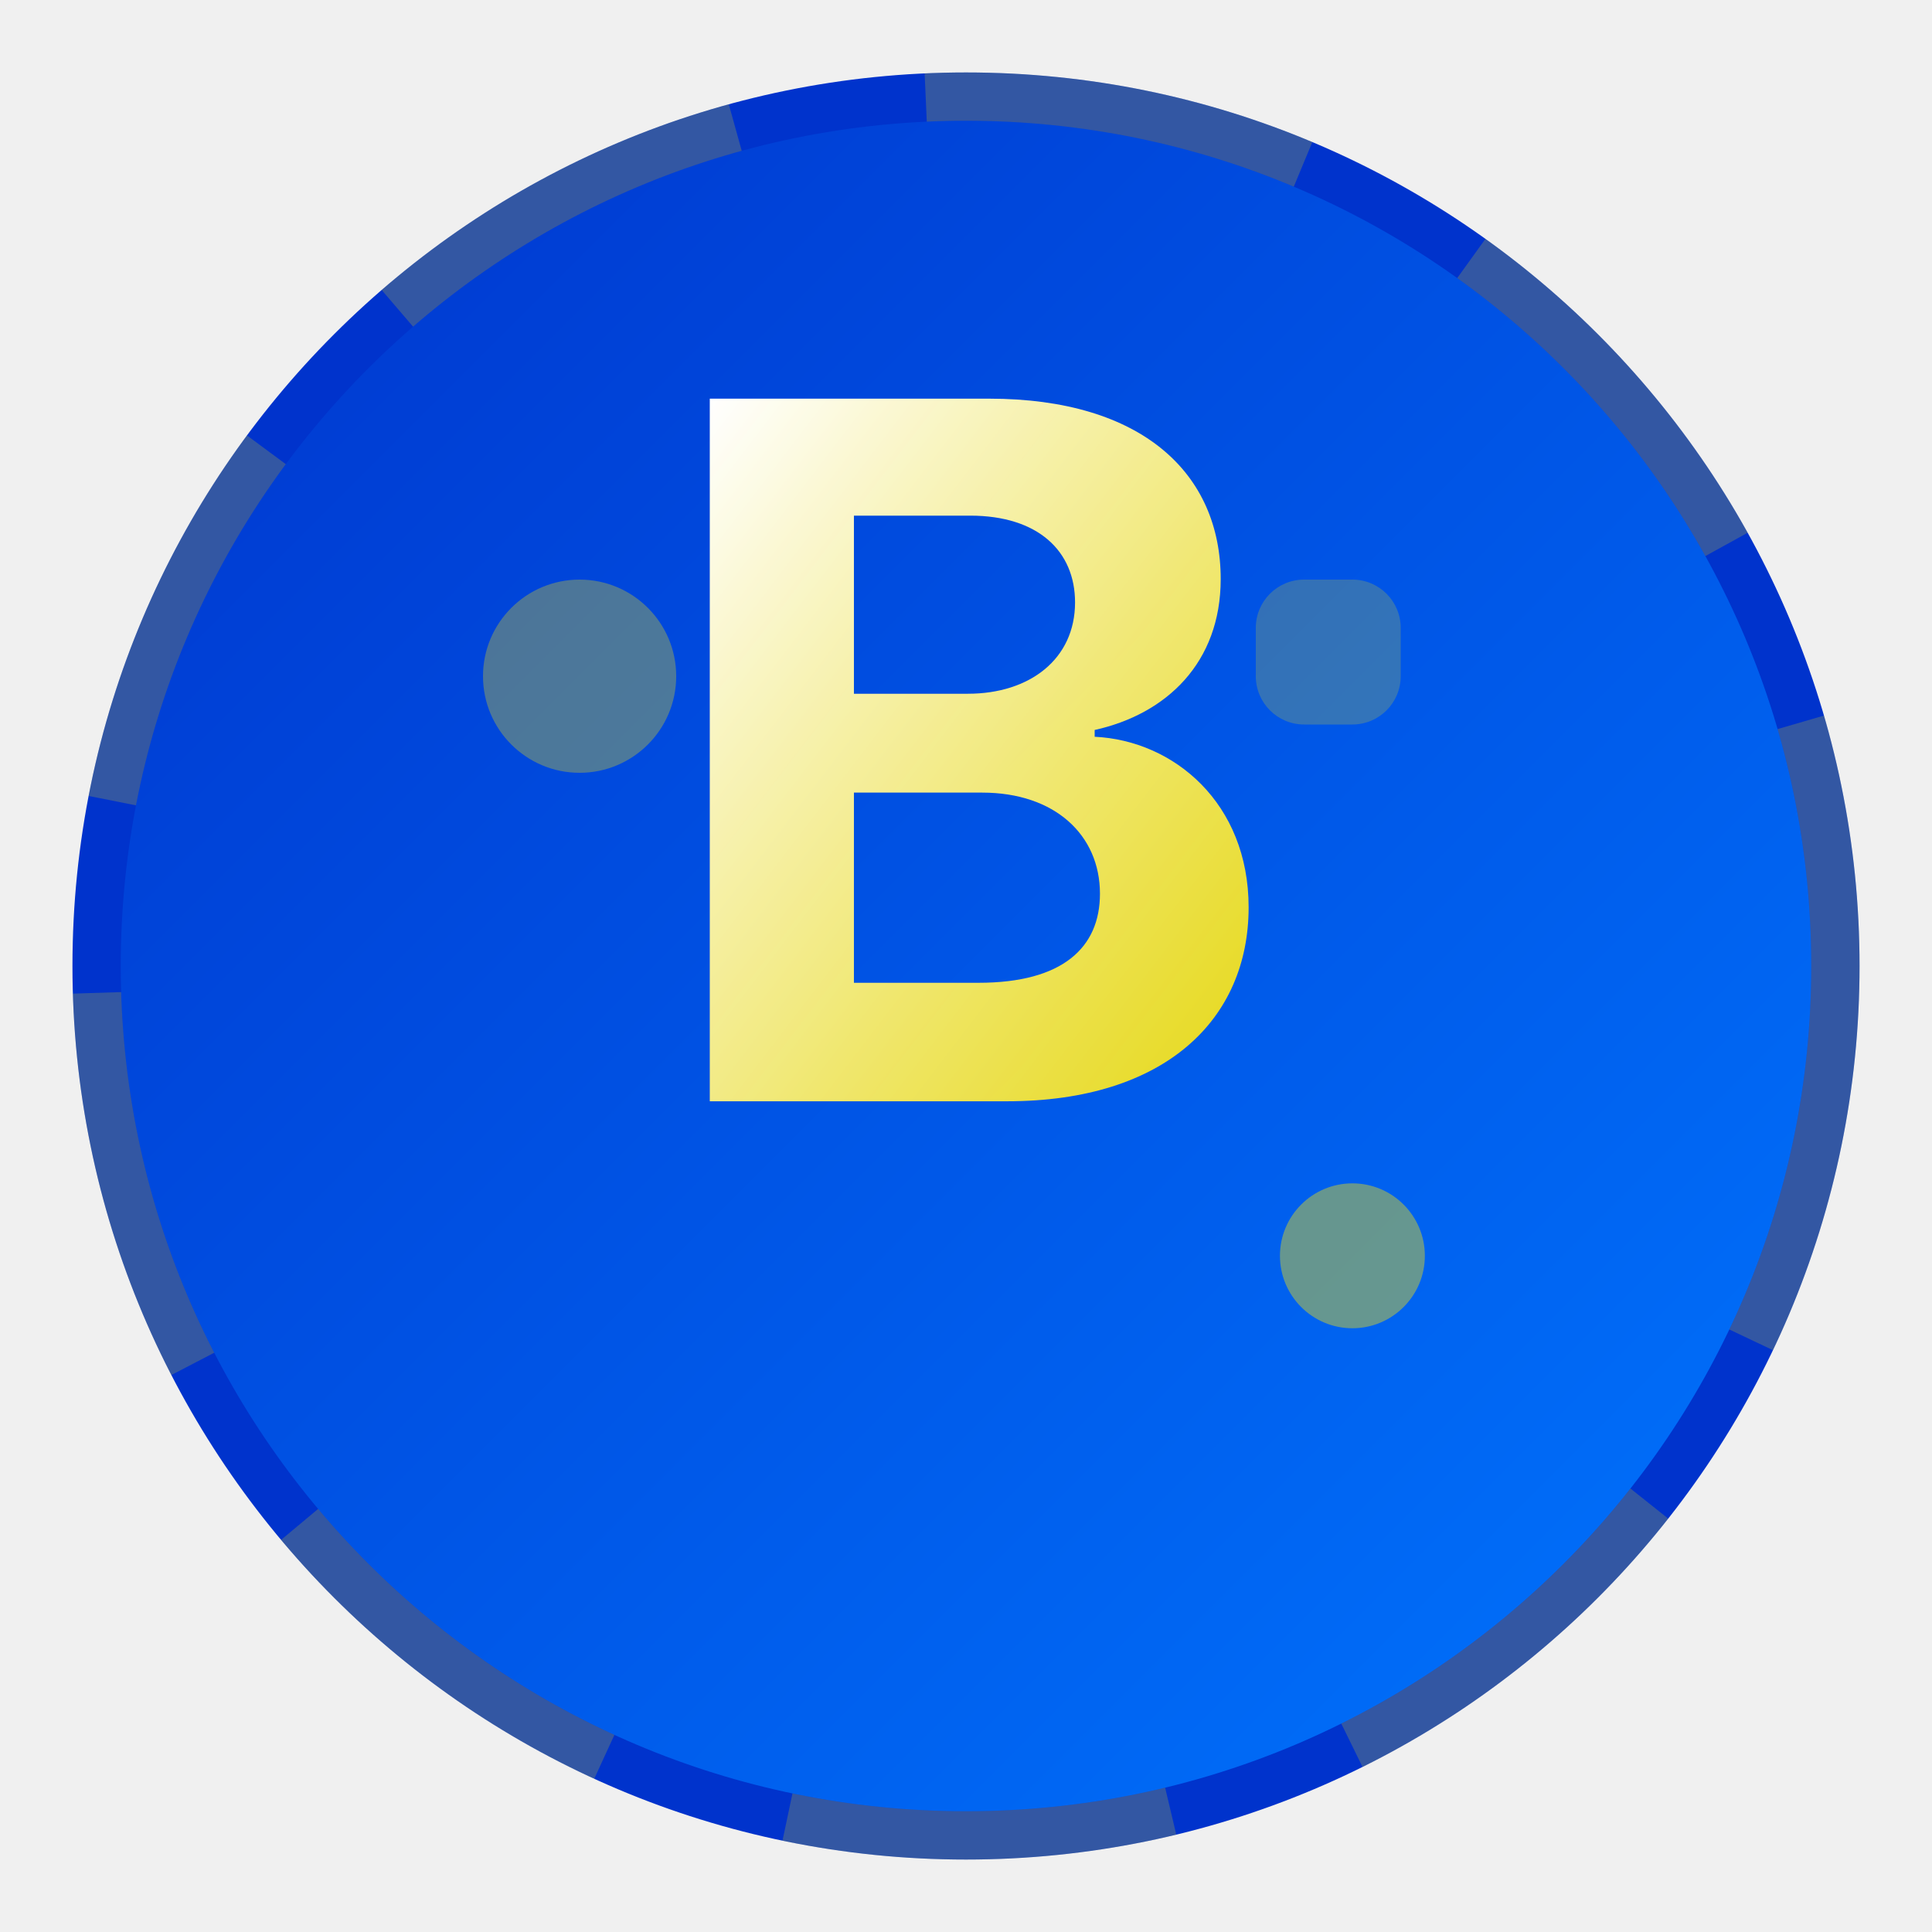
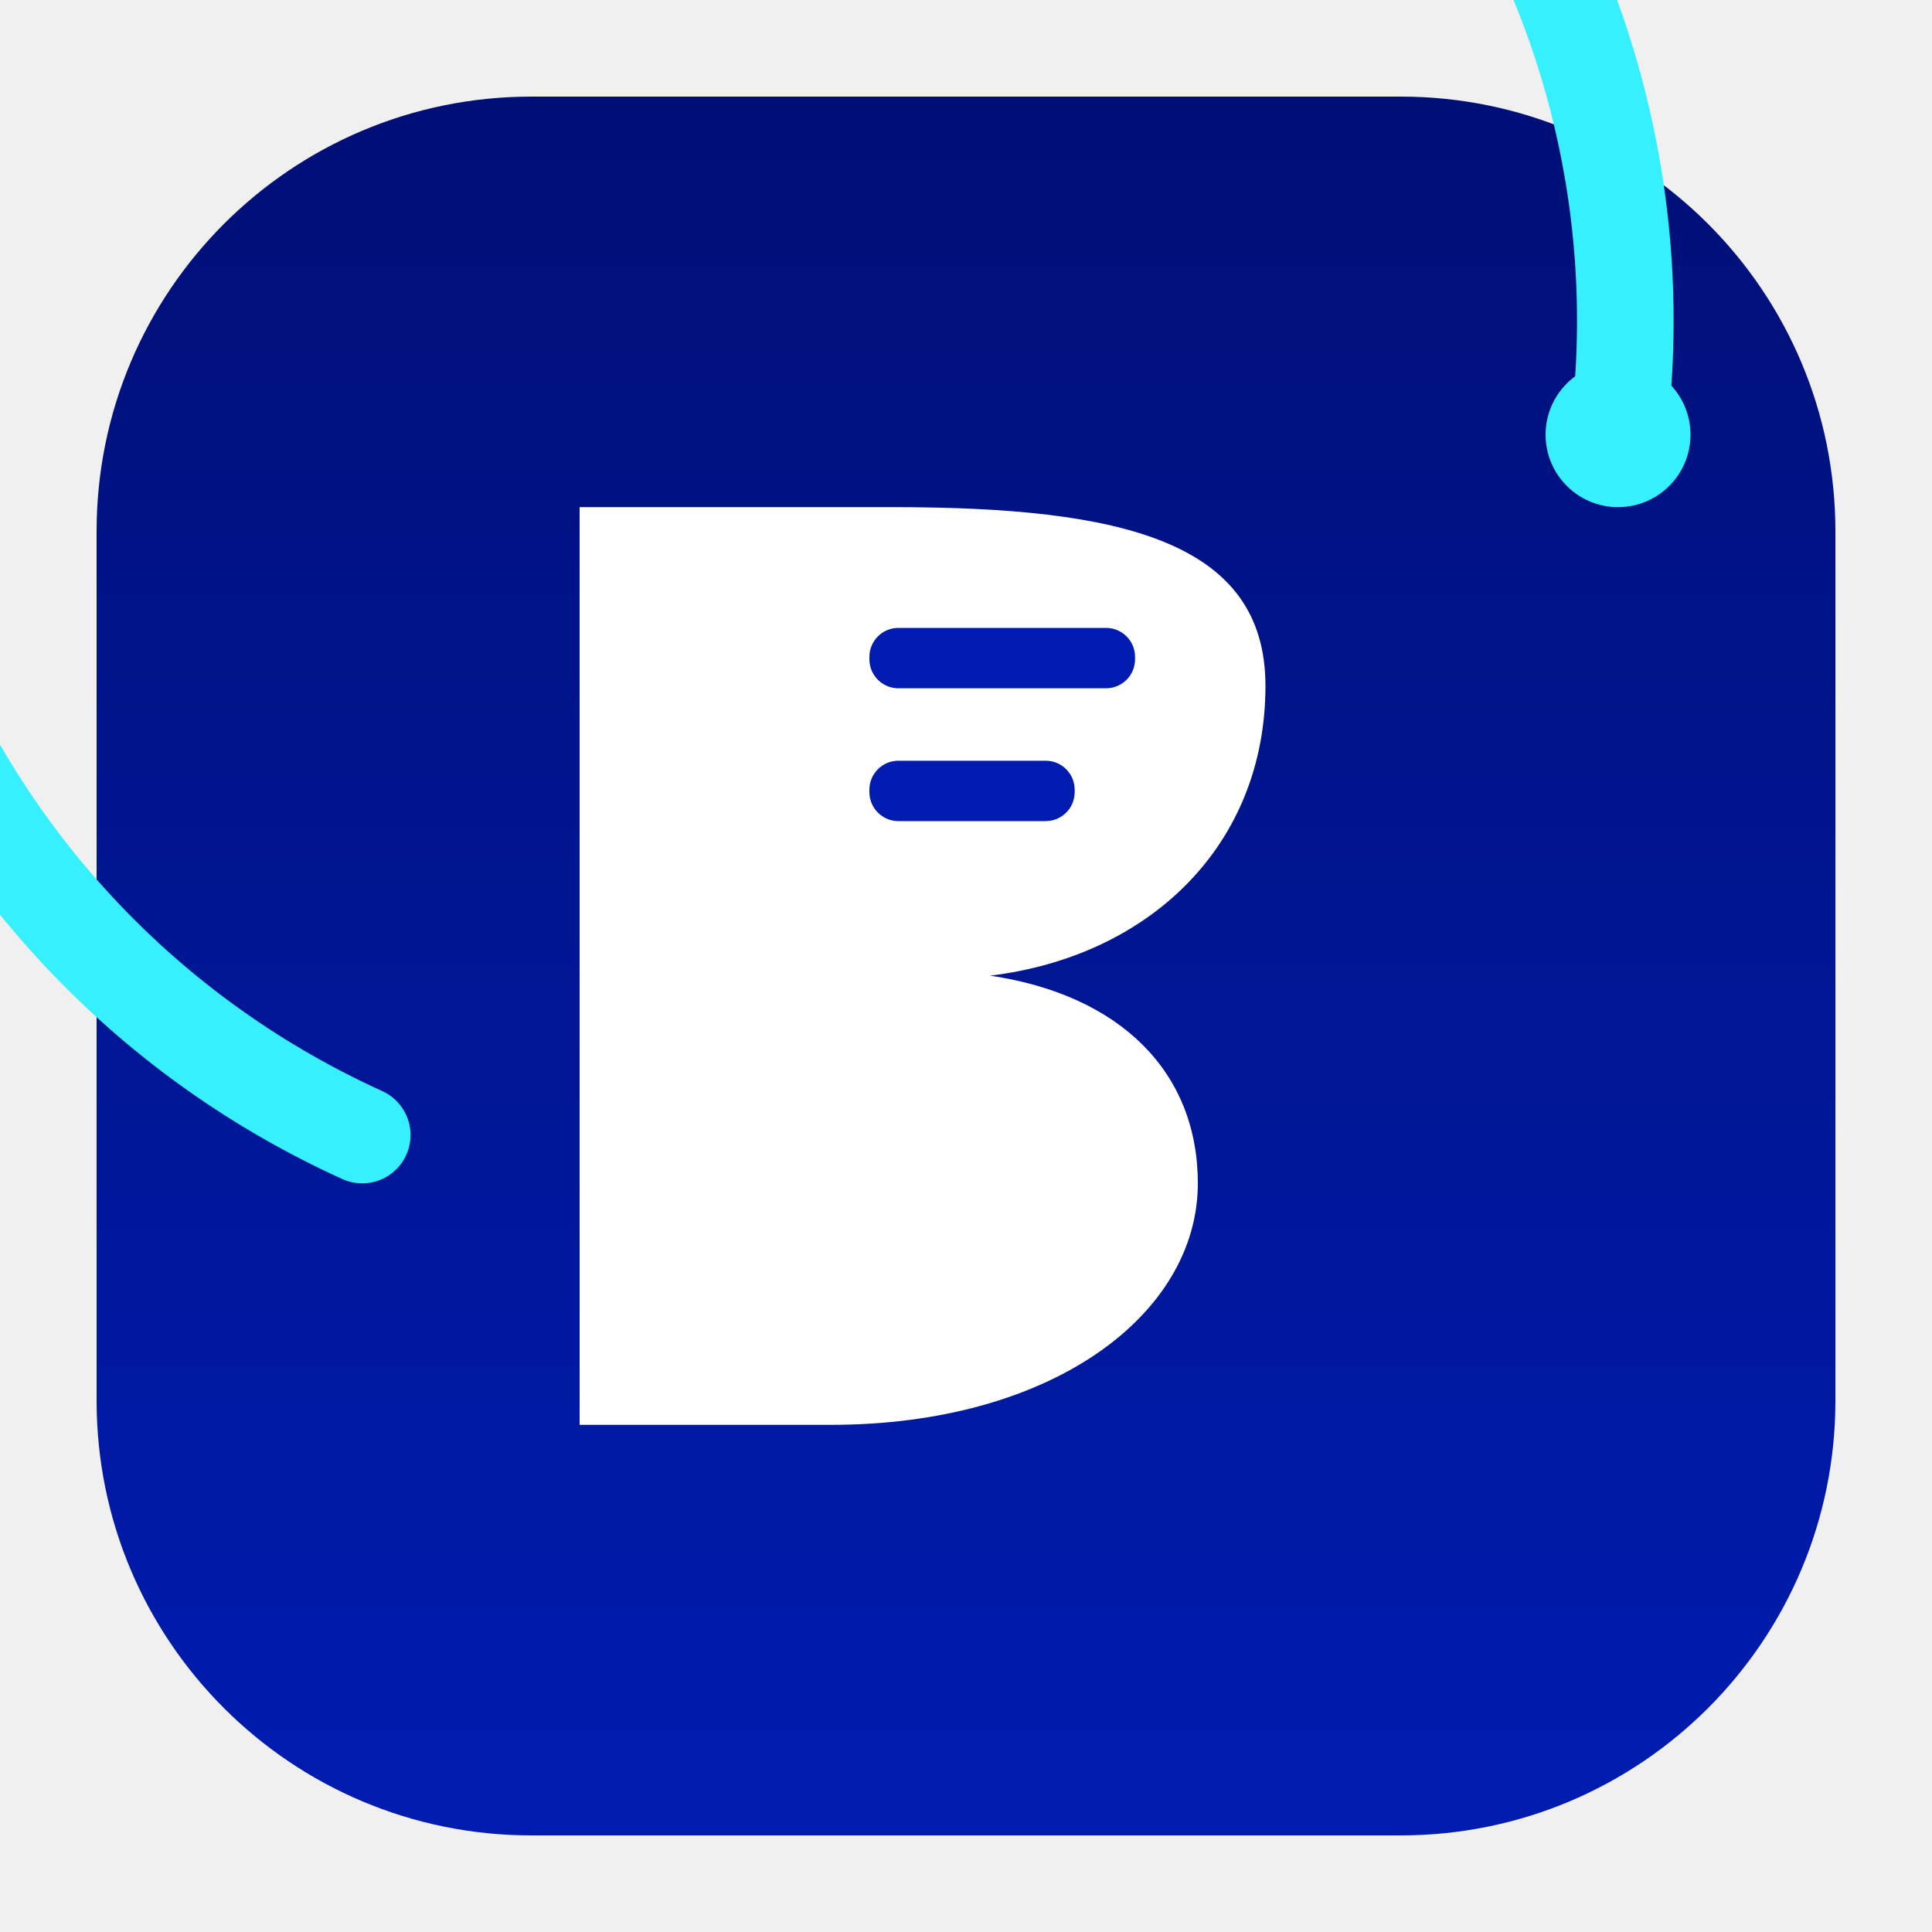
- <svg xmlns="http://www.w3.org/2000/svg" width="40" height="40" viewBox="0 0 40 40" fill="none">
+ <svg xmlns="http://www.w3.org/2000/svg" width="40" height="40" viewBox="0 0 40 40" fill="none" aria-hidden="true">
  <defs>
-     <linearGradient id="bgGradient" x1="0%" y1="0%" x2="100%" y2="100%">
-       <stop offset="0%" style="stop-color:#0033cc;stop-opacity:1" />
-       <stop offset="100%" style="stop-color:#0076ff;stop-opacity:1" />
-     </linearGradient>
-     <linearGradient id="textGradient" x1="0%" y1="0%" x2="100%" y2="100%">
-       <stop offset="0%" style="stop-color:#ffffff;stop-opacity:1" />
-       <stop offset="100%" style="stop-color:#ffe600;stop-opacity:0.9" />
+     <linearGradient id="bs-primary" x1="20" y1="2" x2="20" y2="38" gradientUnits="userSpaceOnUse">
+       <stop offset="0%" stop-color="#000F76" />
+       <stop offset="100%" stop-color="#001CB0" />
    </linearGradient>
  </defs>
-   <circle cx="20" cy="20" r="18" fill="url(#bgGradient)" stroke="#0033cc" stroke-width="1" />
-   <circle cx="12" cy="14" r="2" fill="#ffe600" opacity="0.3" />
-   <circle cx="28" cy="26" r="1.5" fill="#ffe600" opacity="0.4" />
-   <rect x="26" y="12" width="3" height="3" fill="#ffe600" opacity="0.2" rx="1" />
-   <text x="50%" y="52%" text-anchor="middle" fill="url(#textGradient)" font-family="'Segoe UI', 'SF Pro Display', 'Inter', sans-serif" font-size="20" font-weight="700" dy=".1em">B</text>
-   <circle cx="20" cy="20" r="18" fill="none" stroke="rgba(255,230,0,0.2)" stroke-width="1" stroke-dasharray="8,4" />
+   <rect x="2" y="2" width="36" height="36" rx="9" fill="url(#bs-primary)" />
+   <path fill="#FFFFFF" d="M12 10.5V29.5H17.2C21.8 29.5 24.8 27.2 24.8 24.5C24.8 22.2 23.2 20.6 20.5 20.2C23.8 19.8 26.2 17.5 26.2 14.2C26.2 11.2 23.2 10.5 18.5 10.5H12Z" />
+   <rect x="18" y="13" width="5.5" height="1.25" rx="0.6" fill="#001CB0" />
+   <rect x="18" y="15.75" width="4.25" height="1.25" rx="0.6" fill="#001CB0" />
+   <path d="M7.5 23.5A18.5 18.5 0 1 1 33.5 9" stroke="#37F0FE" stroke-width="2" stroke-linecap="round" fill="none" />
+   <circle cx="33.5" cy="9" r="1.5" fill="#37F0FE" />
</svg>
